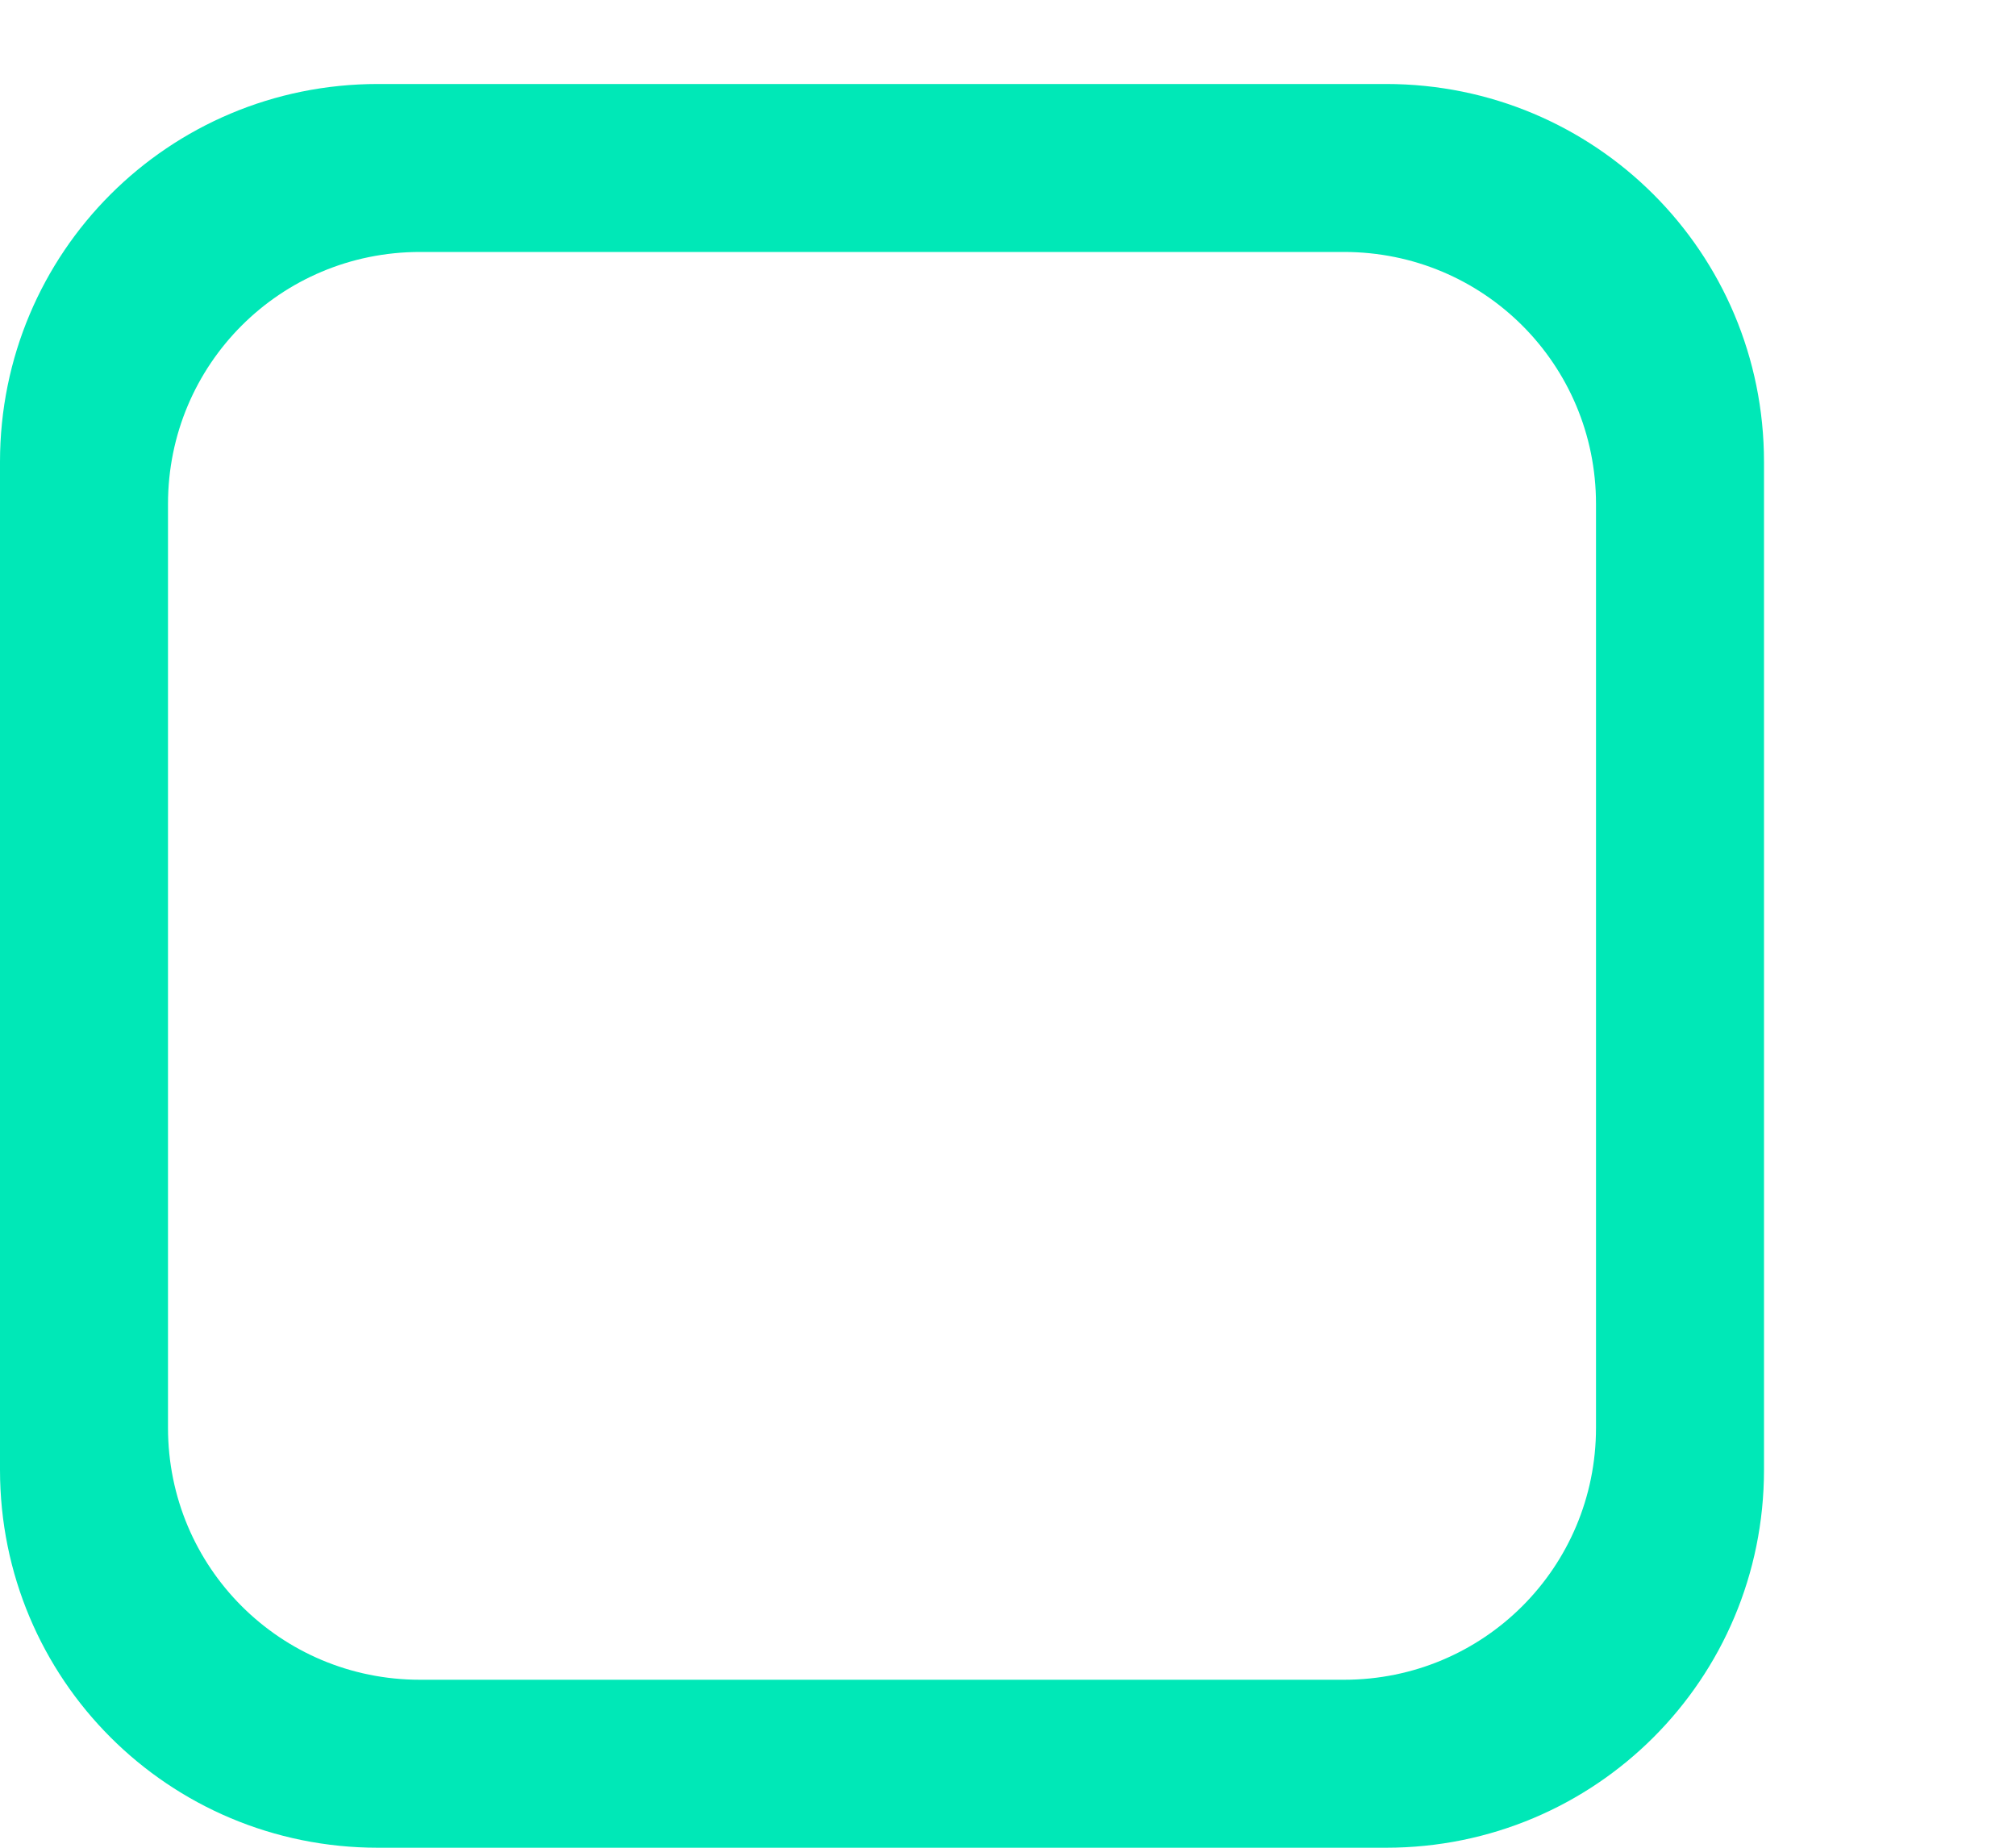
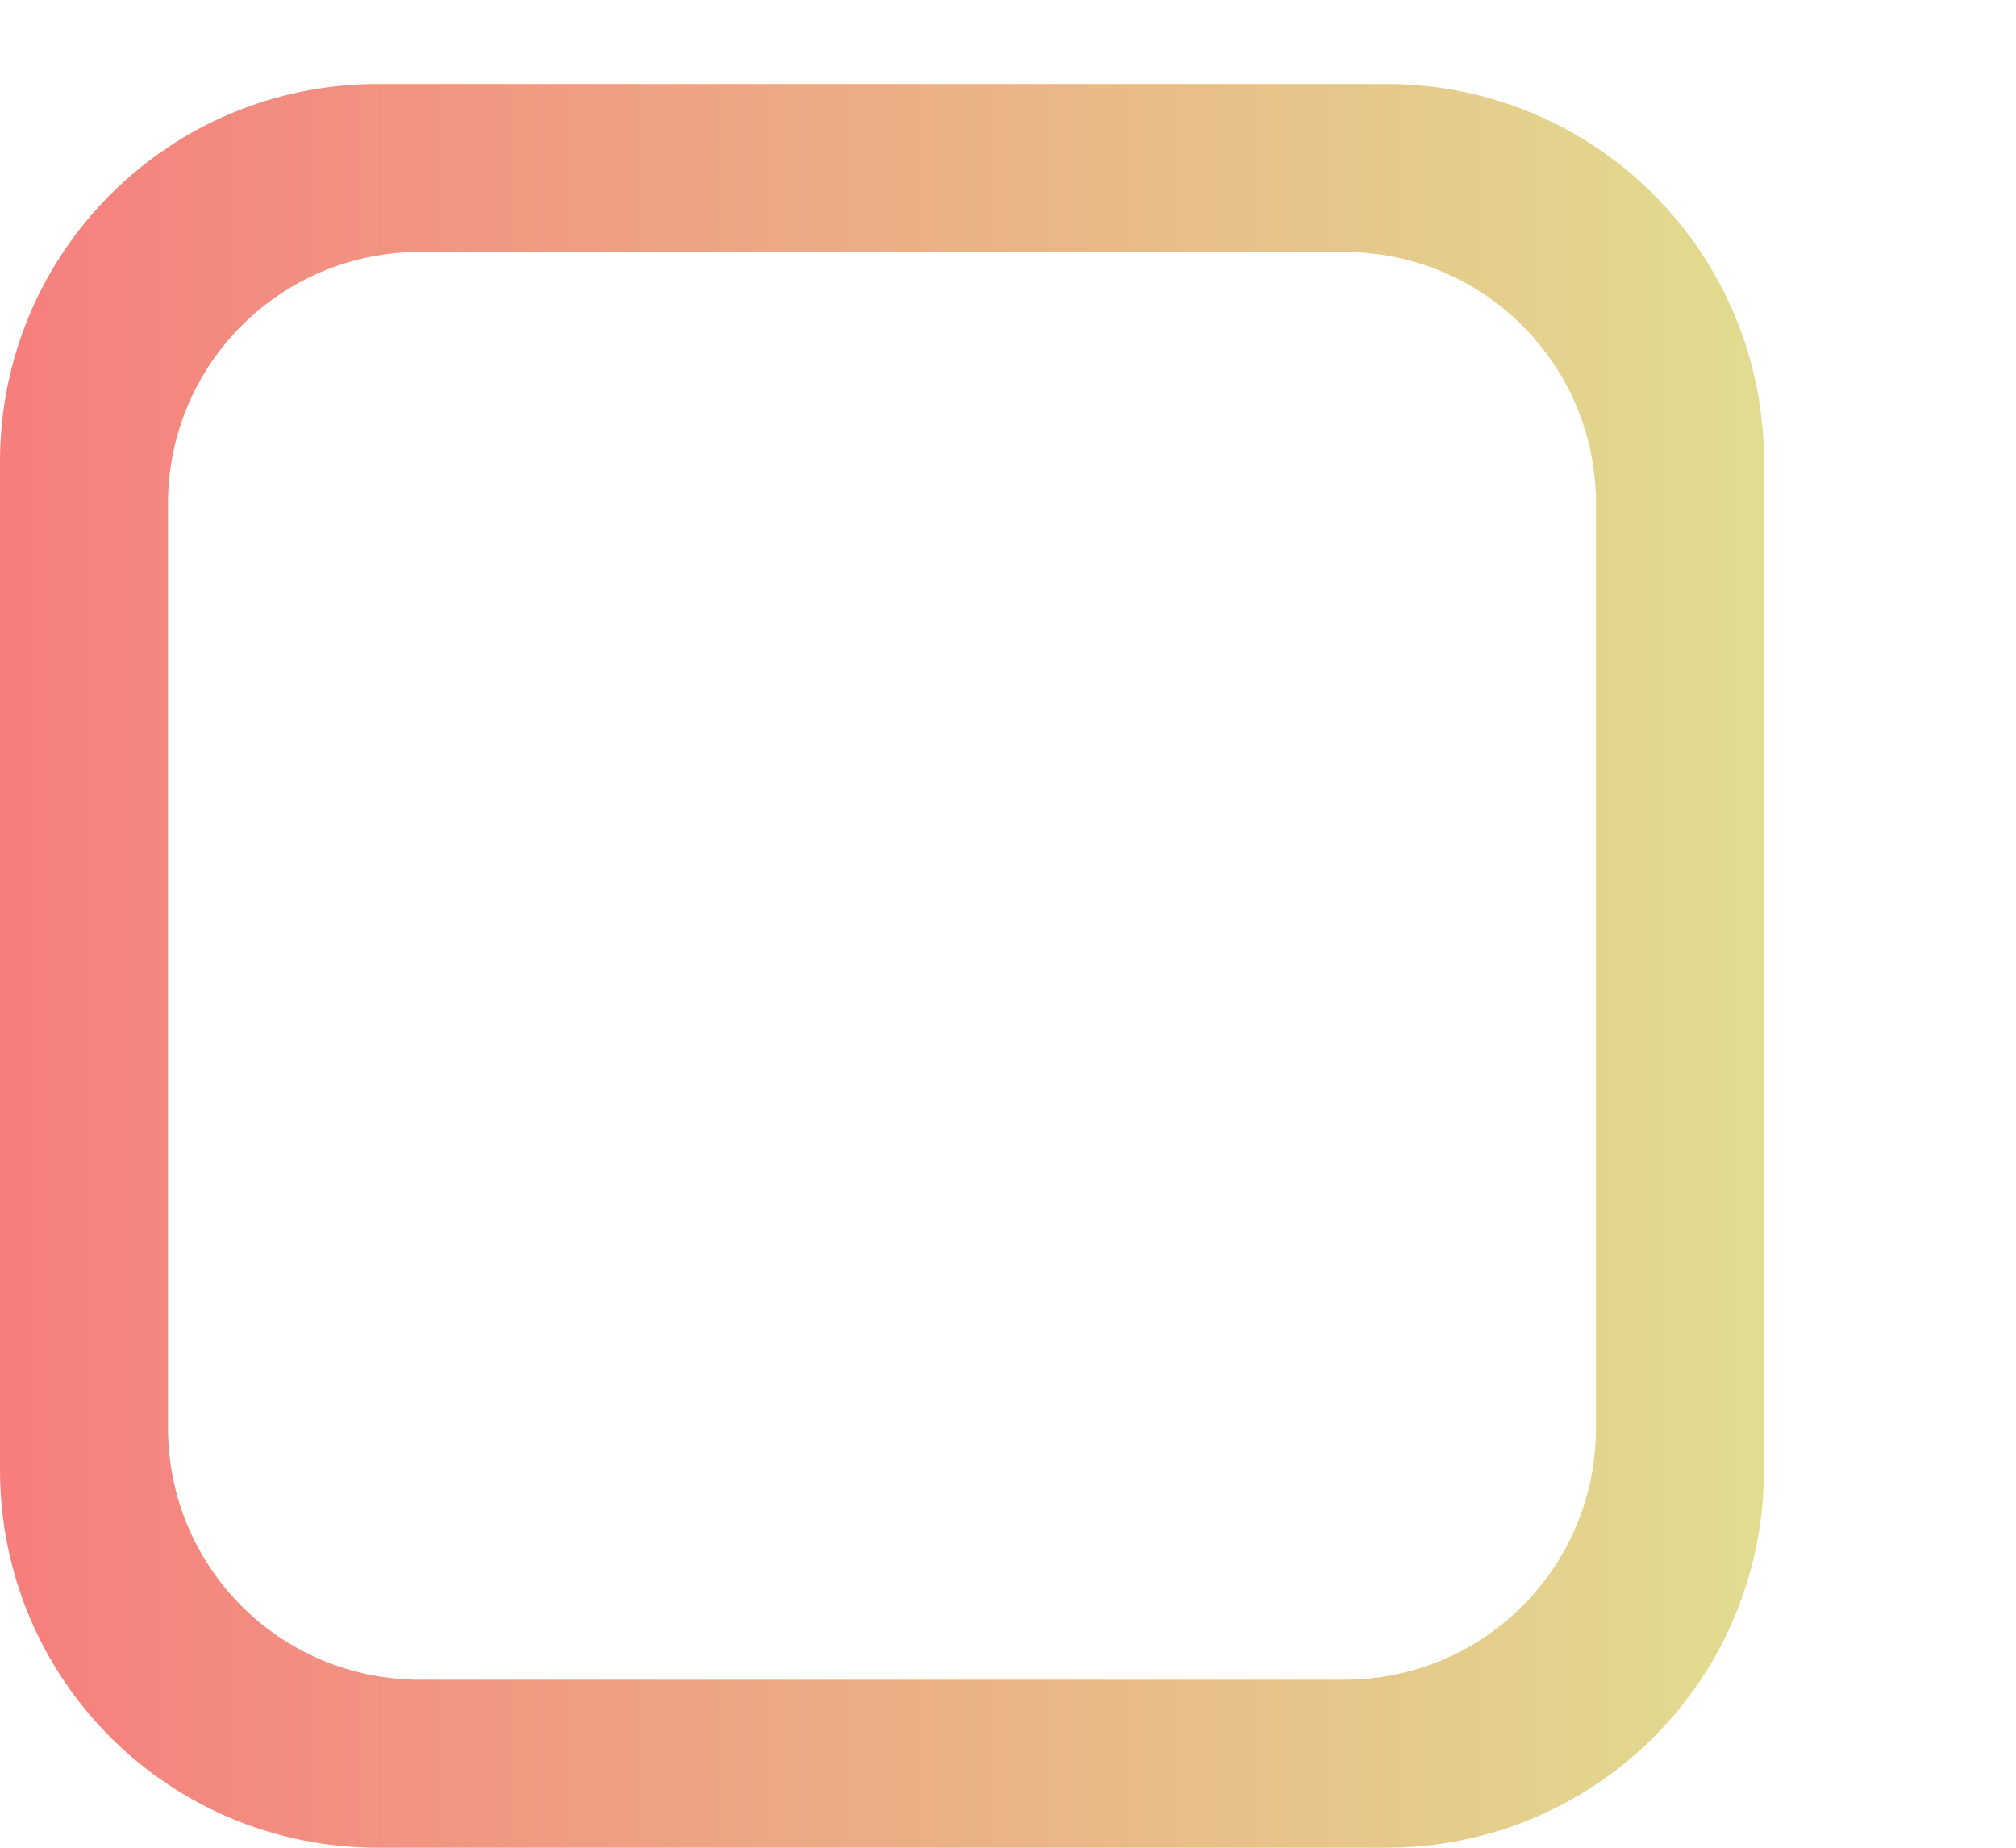
<svg xmlns="http://www.w3.org/2000/svg" xmlns:xlink="http://www.w3.org/1999/xlink" width="24" height="22" id="svg3199" version="1.1">
  <defs id="defs3201">
+     <linearGradient id="linearGradient847">
+       <stop style="stop-color:#f67e7d;stop-opacity:1" offset="0" id="stop843" />
+       <stop style="stop-color:#e1dd8f;stop-opacity:1" offset="1" id="stop845" />
+     </linearGradient>
    <linearGradient id="linearGradient15404">
      <stop id="stop15406" offset="0" style="stop-color:#515151;stop-opacity:1" />
      <stop id="stop15408" offset="1" style="stop-color:#292929;stop-opacity:1" />
    </linearGradient>
    <linearGradient xlink:href="#linearGradient5872-5-1" id="linearGradient5891-0-4" gradientUnits="userSpaceOnUse" x1="205.841" y1="246.709" x2="206.748" y2="231.241" />
    <linearGradient id="linearGradient5872-5-1">
      <stop style="stop-color:#0b2e52;stop-opacity:1" offset="0" id="stop5874-4-4" />
      <stop style="stop-color:#1862af;stop-opacity:1" offset="1" id="stop5876-0-5" />
    </linearGradient>
    <linearGradient y2="-388.73" x2="-93.031" y1="-396.347" x1="-93.031" gradientTransform="matrix(1.591837,0,0,0.8571429,-256.5612,59.68542)" gradientUnits="userSpaceOnUse" id="linearGradient14219" xlink:href="#linearGradient15404" />
    <linearGradient id="linearGradient10013-4-63-6">
      <stop style="stop-color:#333333;stop-opacity:1;" offset="0" id="stop10015-2-76-1" />
      <stop style="stop-color:#292929;stop-opacity:1" offset="1" id="stop10017-46-15-8" />
    </linearGradient>
    <linearGradient id="linearGradient10597-5">
      <stop style="stop-color:#16191a;stop-opacity:1;" offset="0" id="stop10599-2" />
      <stop style="stop-color:#2b3133;stop-opacity:1" offset="1" id="stop10601-5" />
    </linearGradient>
    <linearGradient y2="-322.164" x2="921.225" y1="-330.051" x1="921.328" gradientTransform="matrix(1.591837,0,0,0.8571429,-1456.546,275.4519)" gradientUnits="userSpaceOnUse" id="linearGradient15374" xlink:href="#linearGradient10013-4-63-6" />
    <linearGradient gradientTransform="translate(-1199.985,216.3805)" y2="-227.08" x2="1203.918" y1="-217.567" x1="1203.918" gradientUnits="userSpaceOnUse" id="linearGradient15376" xlink:href="#linearGradient10597-5" />
    <linearGradient id="linearGradient5581-5-2-4-6-8-7-35-8">
      <stop id="stop5583-0-92-8-0-7-6-5-1" offset="0" style="stop-color:#454c4c;stop-opacity:1;" />
      <stop style="stop-color:#393f3f;stop-opacity:1;" offset="0.4" id="stop5585-4-7-2-7-9-9-92-0" />
      <stop id="stop5587-6-7-2-0-3-1-21-5" offset="1" style="stop-color:#2d3232;stop-opacity:1;" />
    </linearGradient>
+     <linearGradient xlink:href="#linearGradient847" id="linearGradient849" x1="0" y1="11.5" x2="21" y2="11.5" gradientUnits="userSpaceOnUse" />
  </defs>
  <g id="layer1" transform="translate(-342.5,-521.3622)">
    <rect style="color:#000000;fill:none;stroke:none;stroke-width:2;marker:none;visibility:visible;display:inline;overflow:visible;enable-background:accumulate" id="rect17347" width="21.944" height="21.944" x="342.299" y="521.584" />
-     <path style="display:inline;opacity:1;fill:#00e8b7;fill-opacity:1;stroke:none;stroke-opacity:1;enable-background:new" d="M 4.5 1 C 2.007 1 0 3.007 0 5.5 L 0 17.5 C 0 19.993 2.007 22 4.5 22 L 16.5 22 C 18.993 22 21 19.993 21 17.5 L 21 5.5 C 21 3.007 18.993 1 16.5 1 L 4.5 1 z M 5 3 L 16 3 C 17.662 3 19 4.338 19 6 L 19 17 C 19 18.662 17.662 20 16 20 L 5 20 C 3.338 20 2 18.662 2 17 L 2 6 C 2 4.338 3.338 3 5 3 z " transform="translate(342.5,521.3622)" id="path4731" />
+     <path style="display:inline;opacity:1;fill:url(#linearGradient849);fill-opacity:1;stroke:none;stroke-opacity:1;enable-background:new" d="M 4.5 1 C 2.007 1 0 3.007 0 5.5 L 0 17.5 C 0 19.993 2.007 22 4.5 22 L 16.5 22 C 18.993 22 21 19.993 21 17.5 L 21 5.5 C 21 3.007 18.993 1 16.5 1 L 4.5 1 z M 5 3 L 16 3 C 17.662 3 19 4.338 19 6 L 19 17 C 19 18.662 17.662 20 16 20 L 5 20 C 3.338 20 2 18.662 2 17 L 2 6 C 2 4.338 3.338 3 5 3 z " transform="translate(342.5,521.3622)" id="path4731" />
  </g>
</svg>
